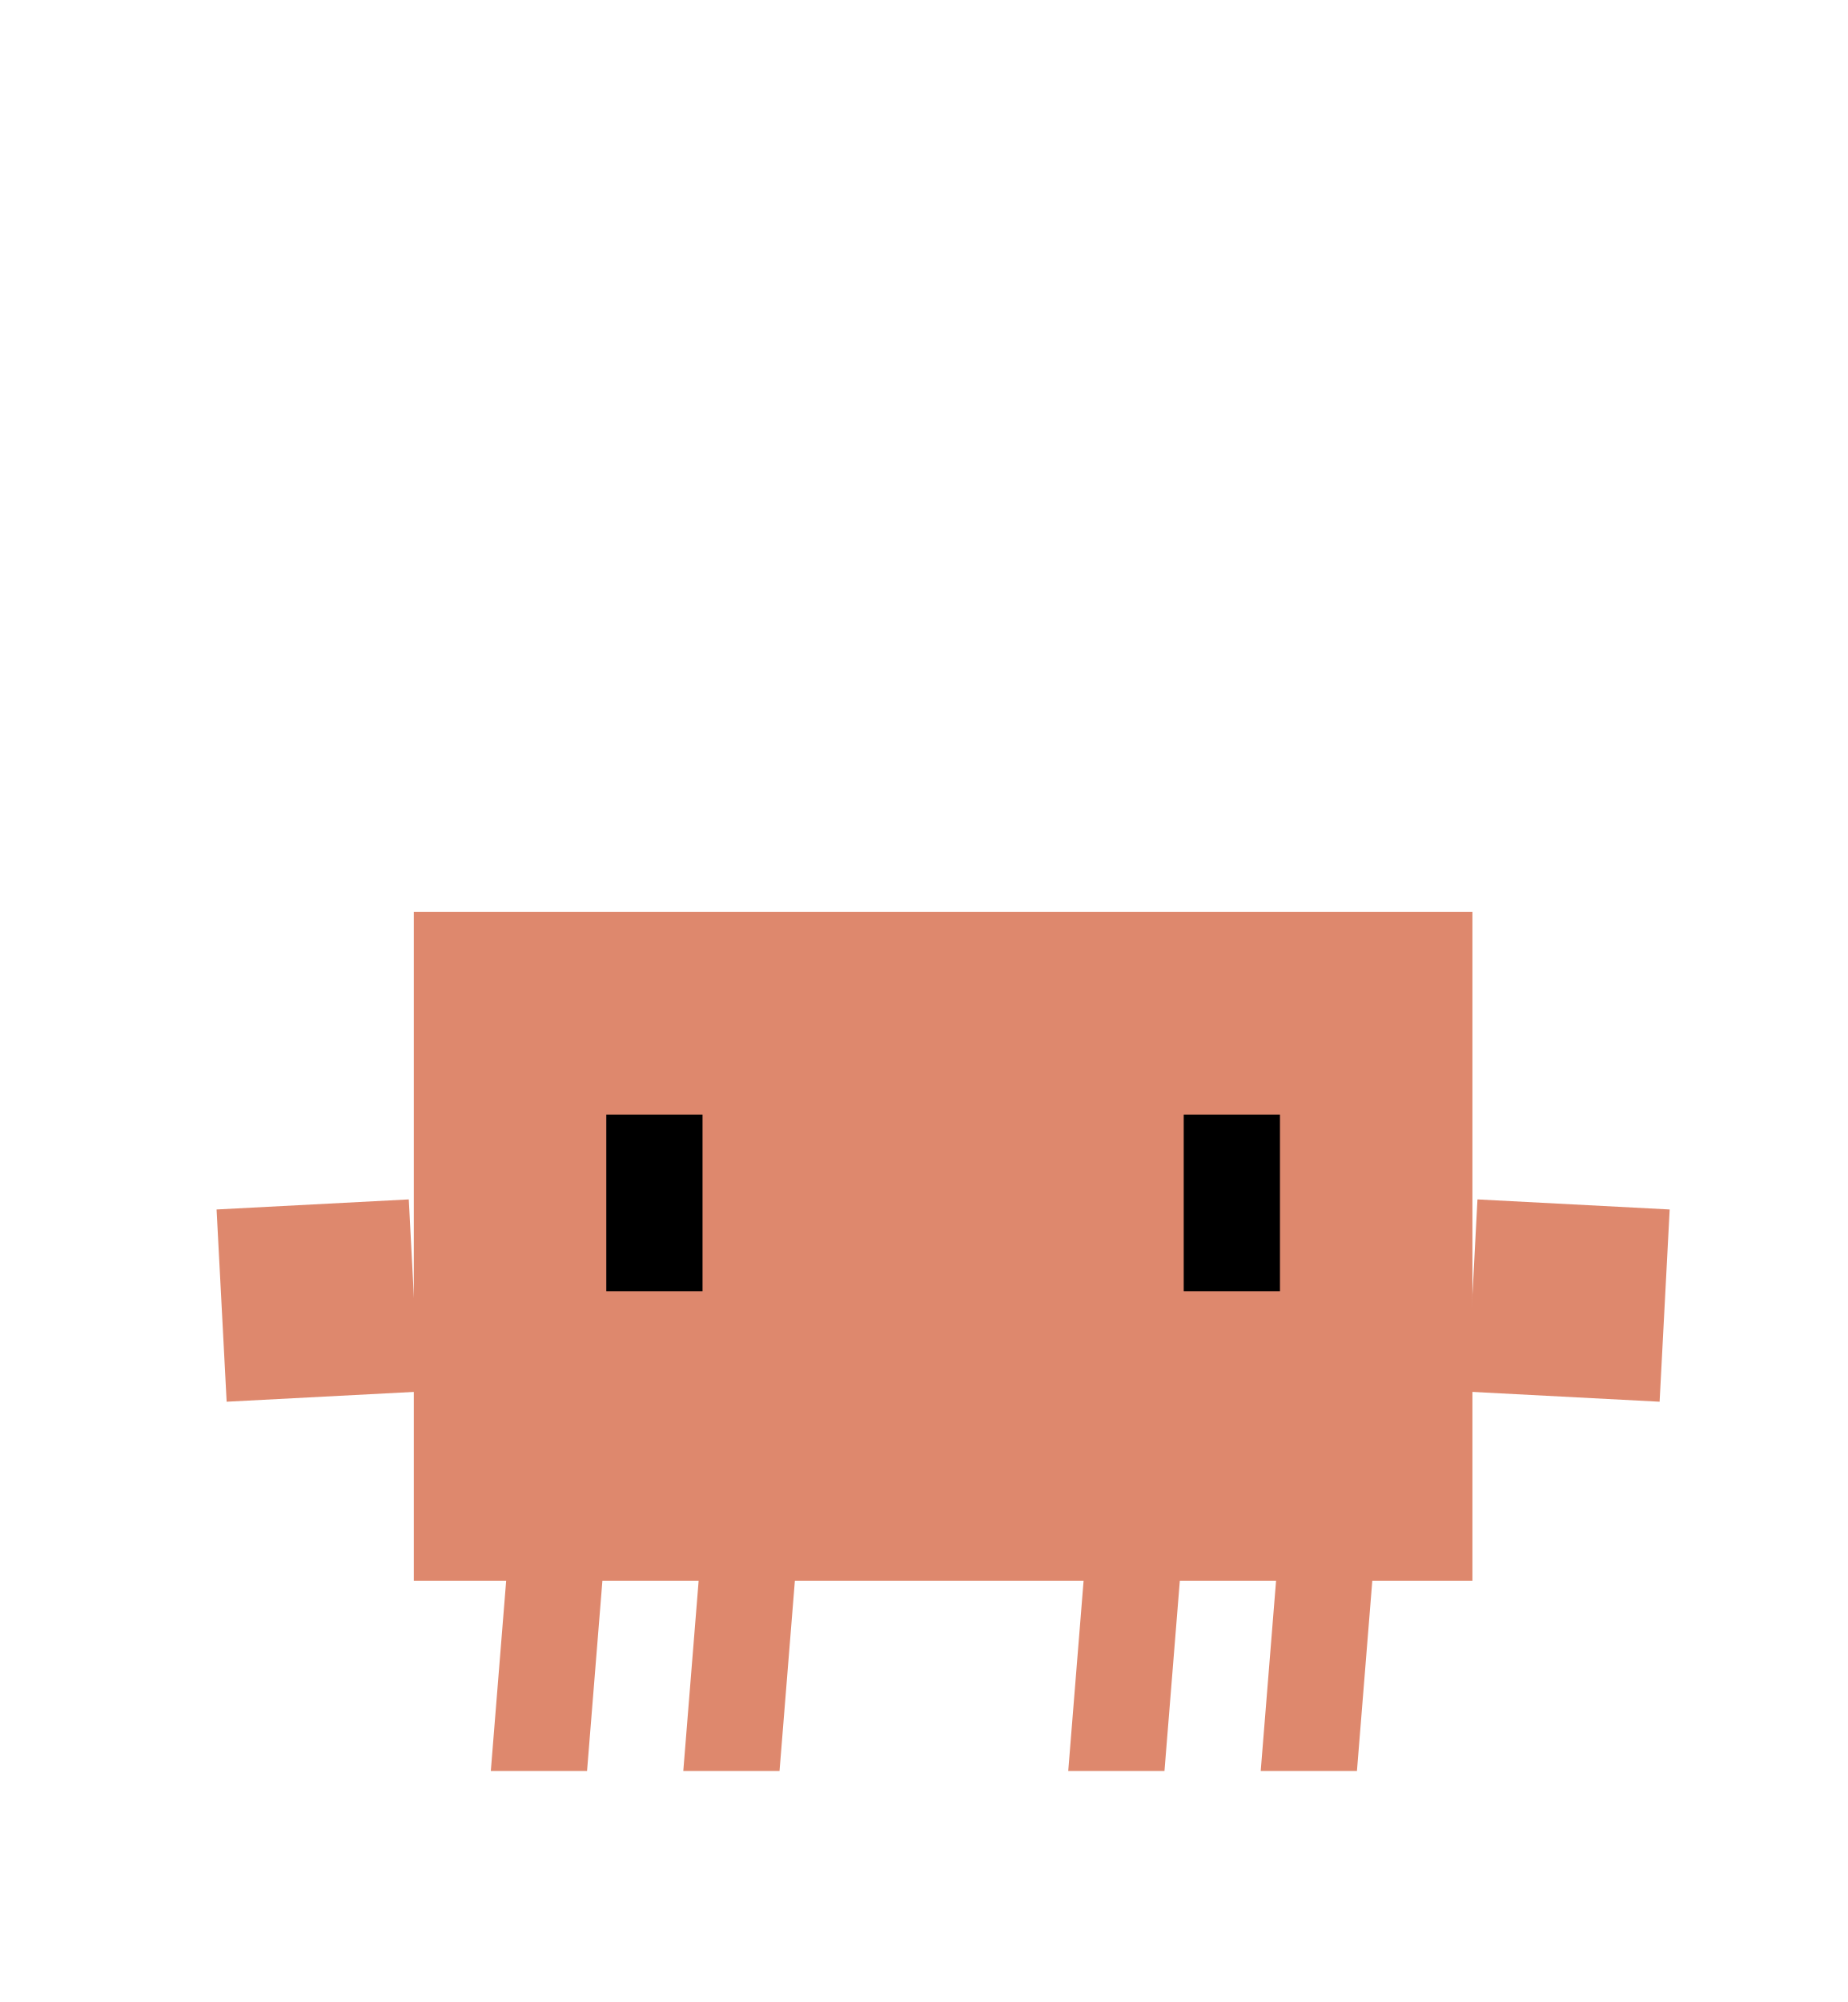
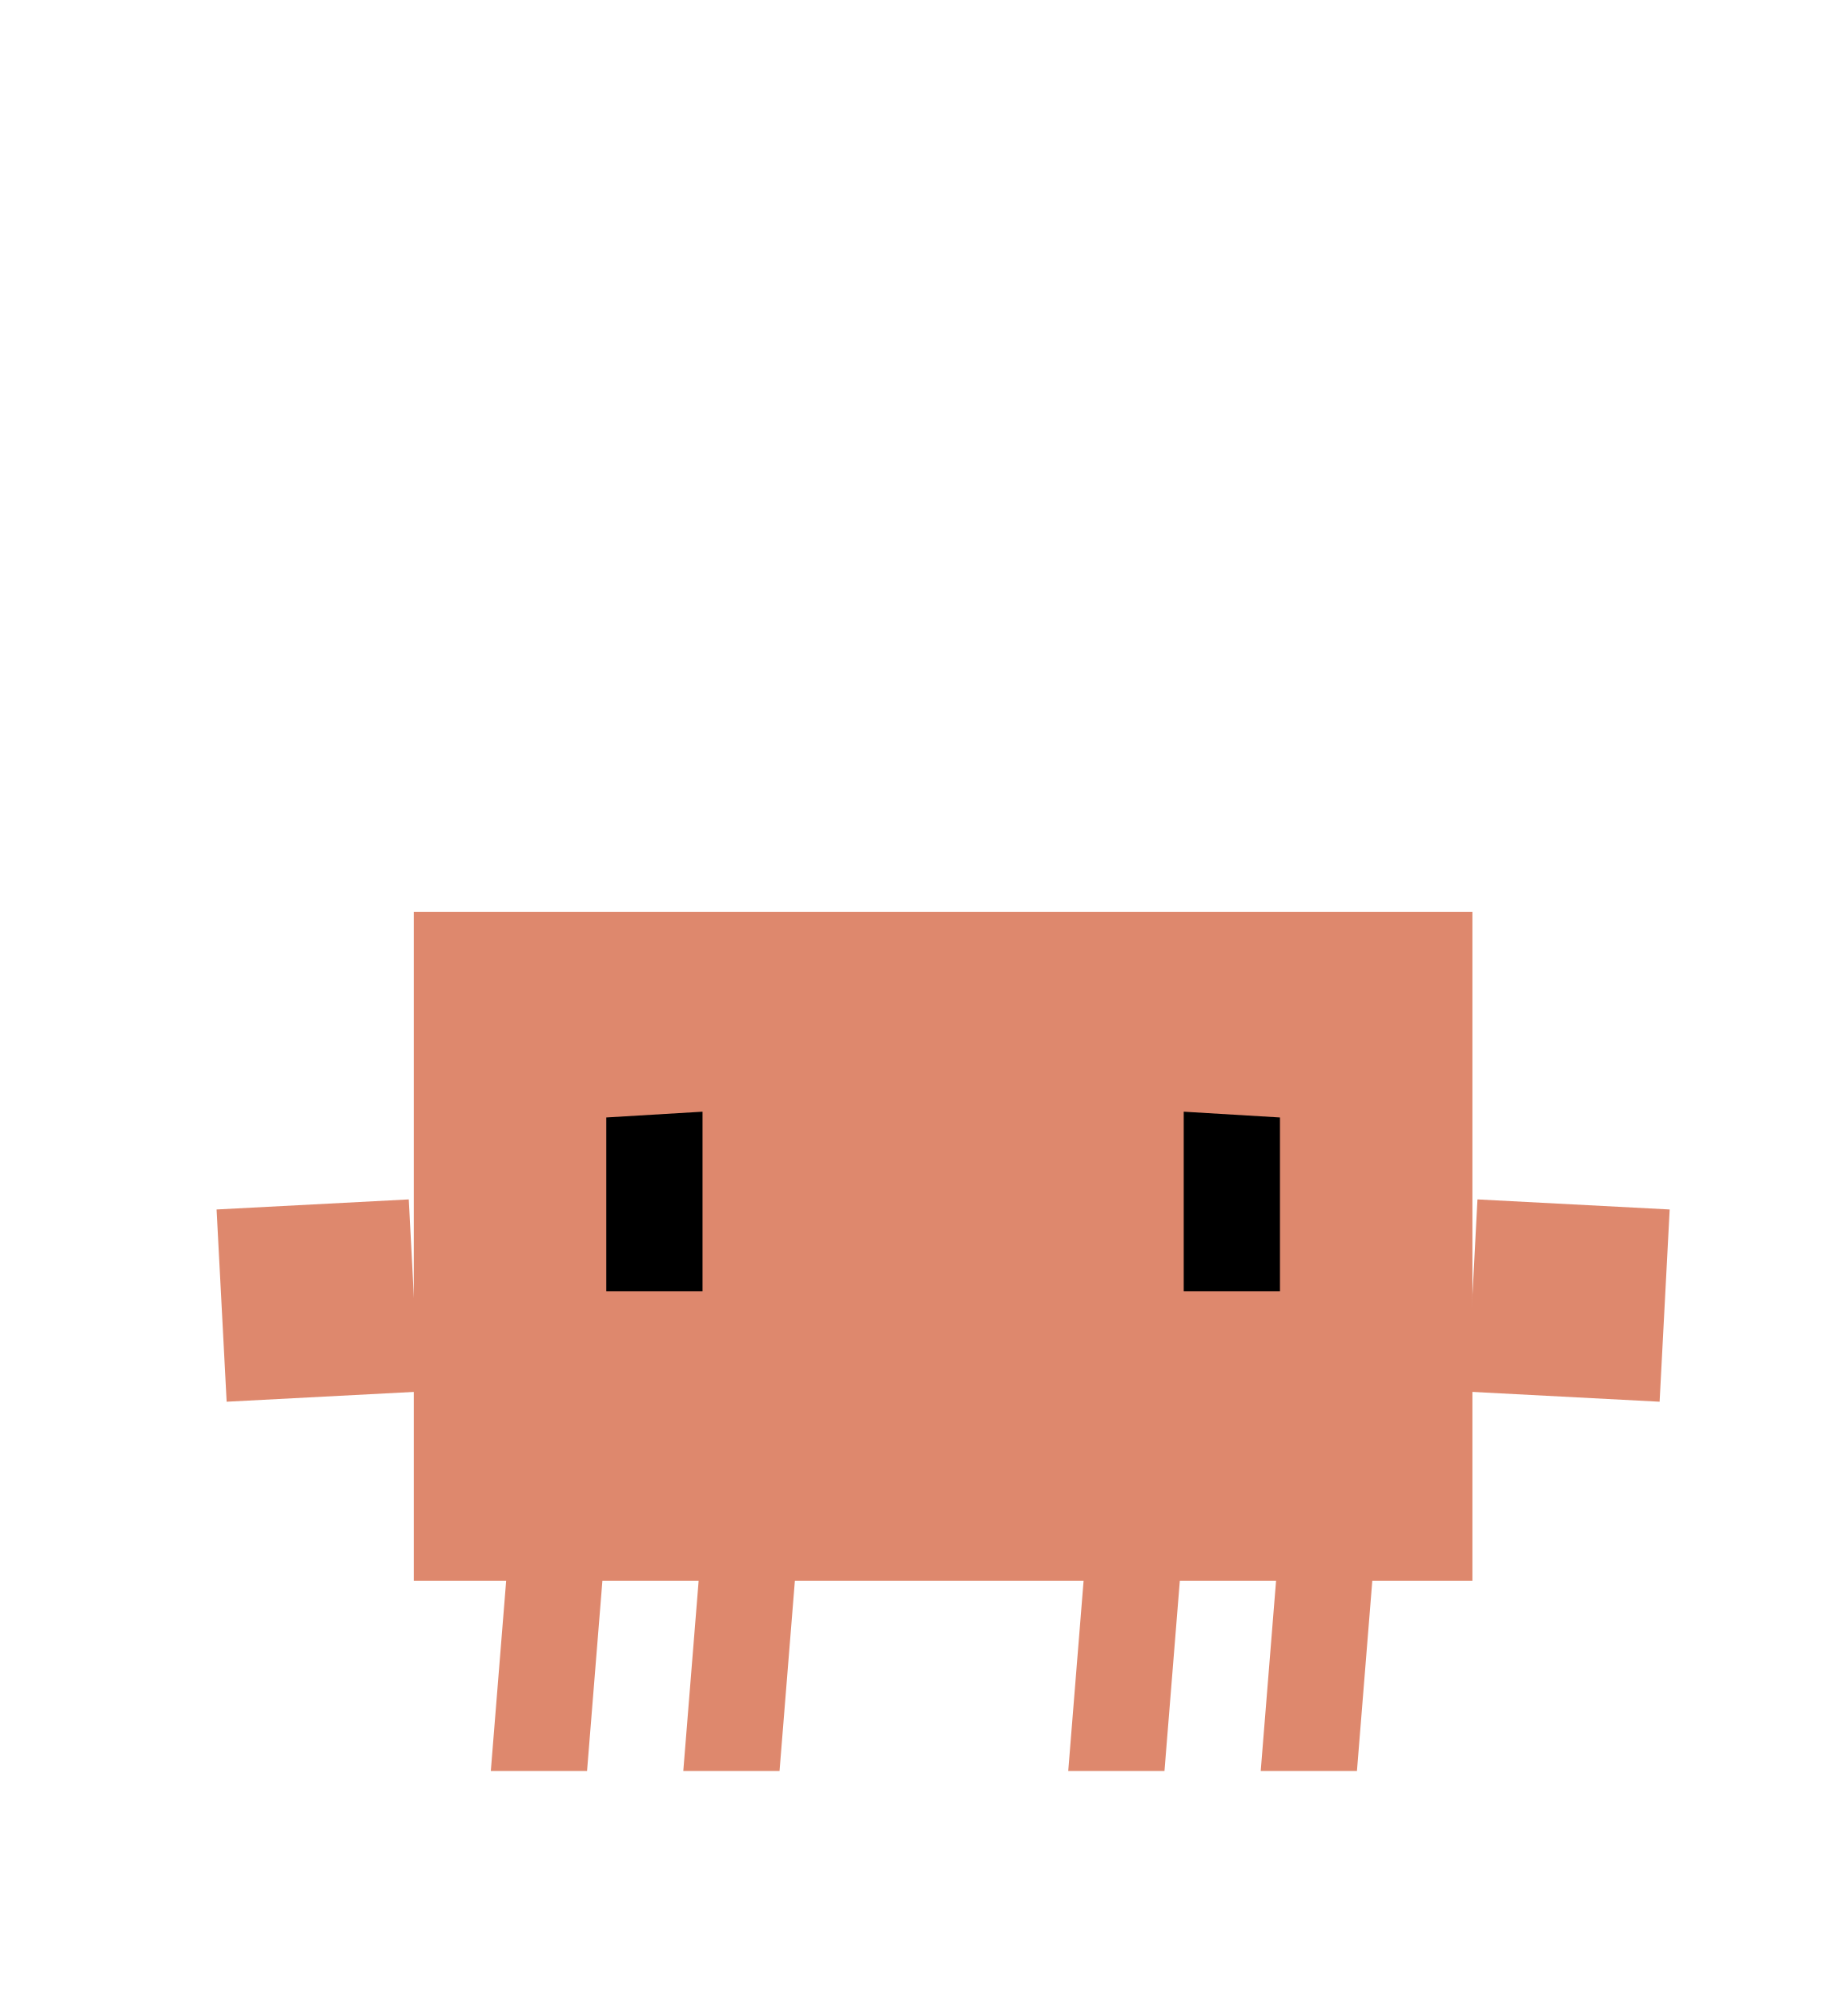
<svg xmlns="http://www.w3.org/2000/svg" width="192" height="208" viewBox="0 0 192 208">
  <g transform="translate(21 34) scale(10)">
    <path d="M3.2,12.523 h1 L4,15 h-1 Z" fill="#DE886D" />
    <path d="M5.2,12.523 h1 L6,15 h-1 Z" fill="#DE886D" />
    <path d="M9.2,12.523 h1 L10,15 h-1 Z" fill="#DE886D" />
    <path d="M11.2,12.523 h1 L12,15 h-1 Z" fill="#DE886D" />
    <g transform="translate(0.2 0)">
      <rect x="2" y="6.075" width="11" height="6.948" fill="#DE886D" />
      <g id="left-shoulder" transform="rotate(-3 2 10.06)">
        <rect id="left-hand" x="0" y="9.06" width="2" height="2" fill="#DE886D" />
      </g>
      <g id="right-shoulder" transform="rotate(3 13 10.06)">
        <rect id="right-hand" x="13" y="9.06" width="2" height="2" fill="#DE886D" />
      </g>
-       <rect x="4" y="8.18" width="1" height="1.835" fill="#000000" />
-       <rect x="10" y="8.18" width="1" height="1.835" fill="#000000" />
+       <polygon id="oops-left-eye" points="4,8.21 5,8.15 5,10.015 4,10.015" fill="#000000" />
+       <polygon id="oops-right-eye" points="10,8.15 11,8.21 11,10.015 10,10.015" fill="#000000" />
    </g>
  </g>
</svg>
